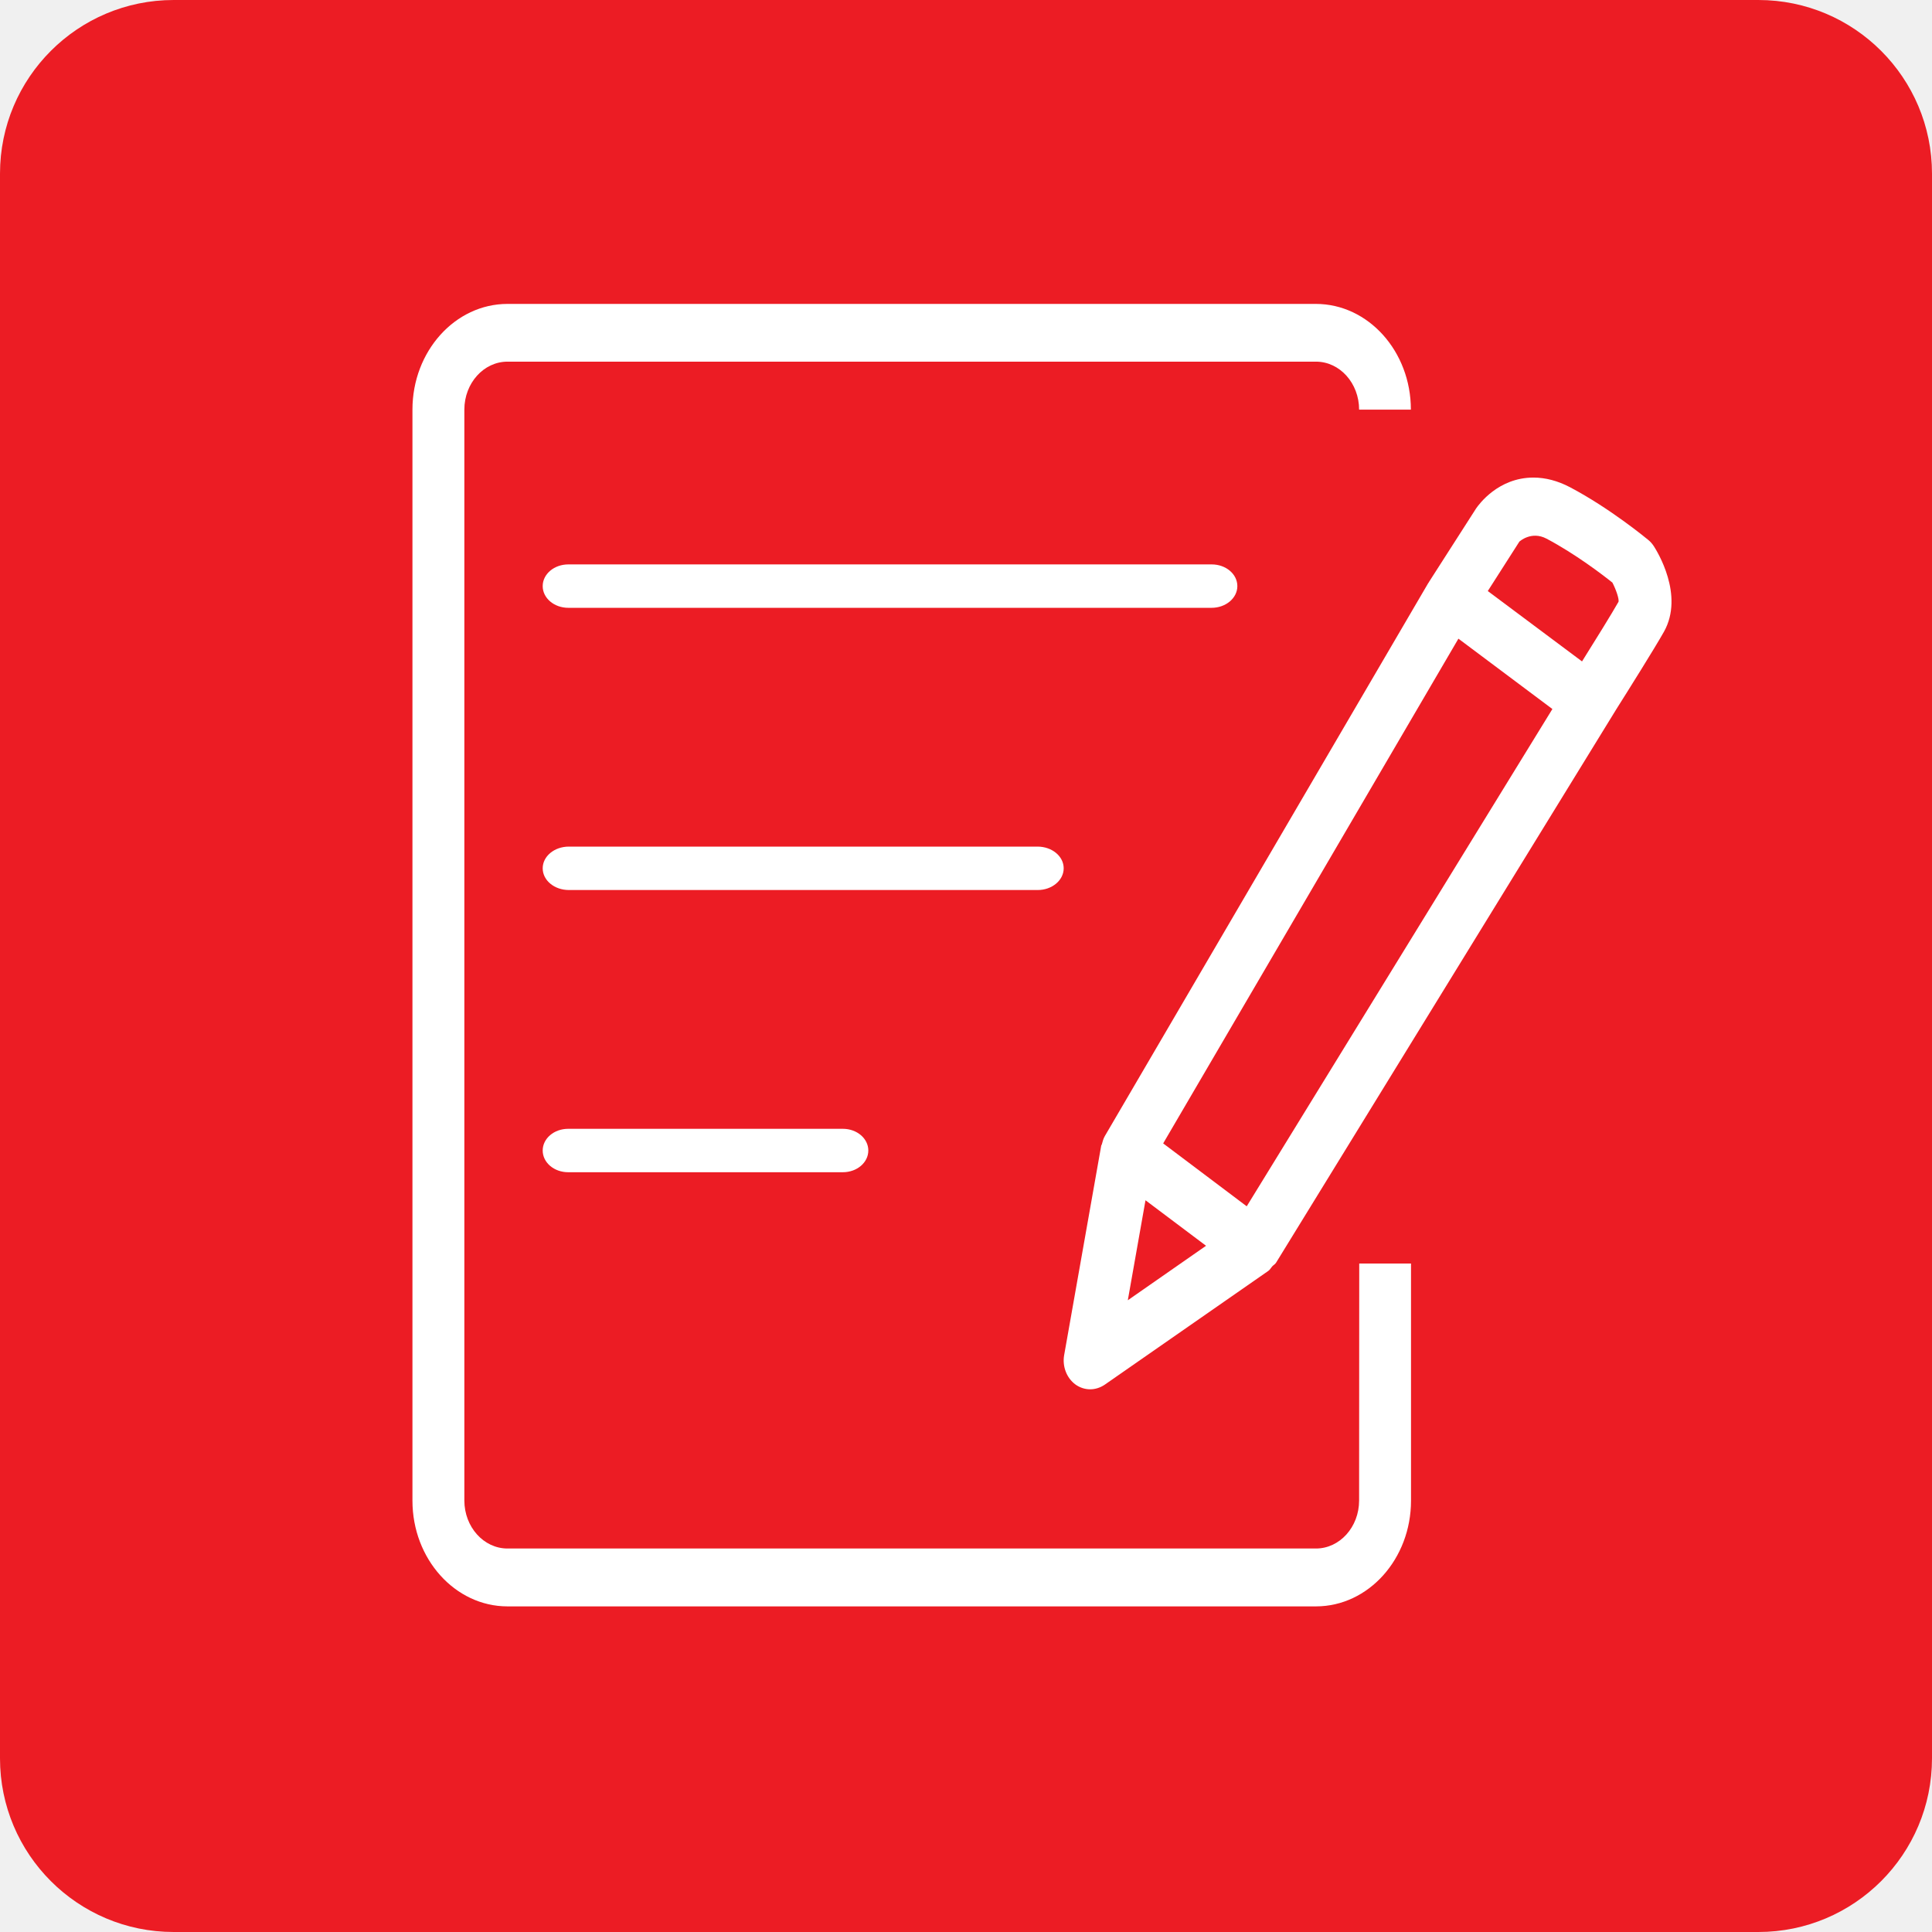
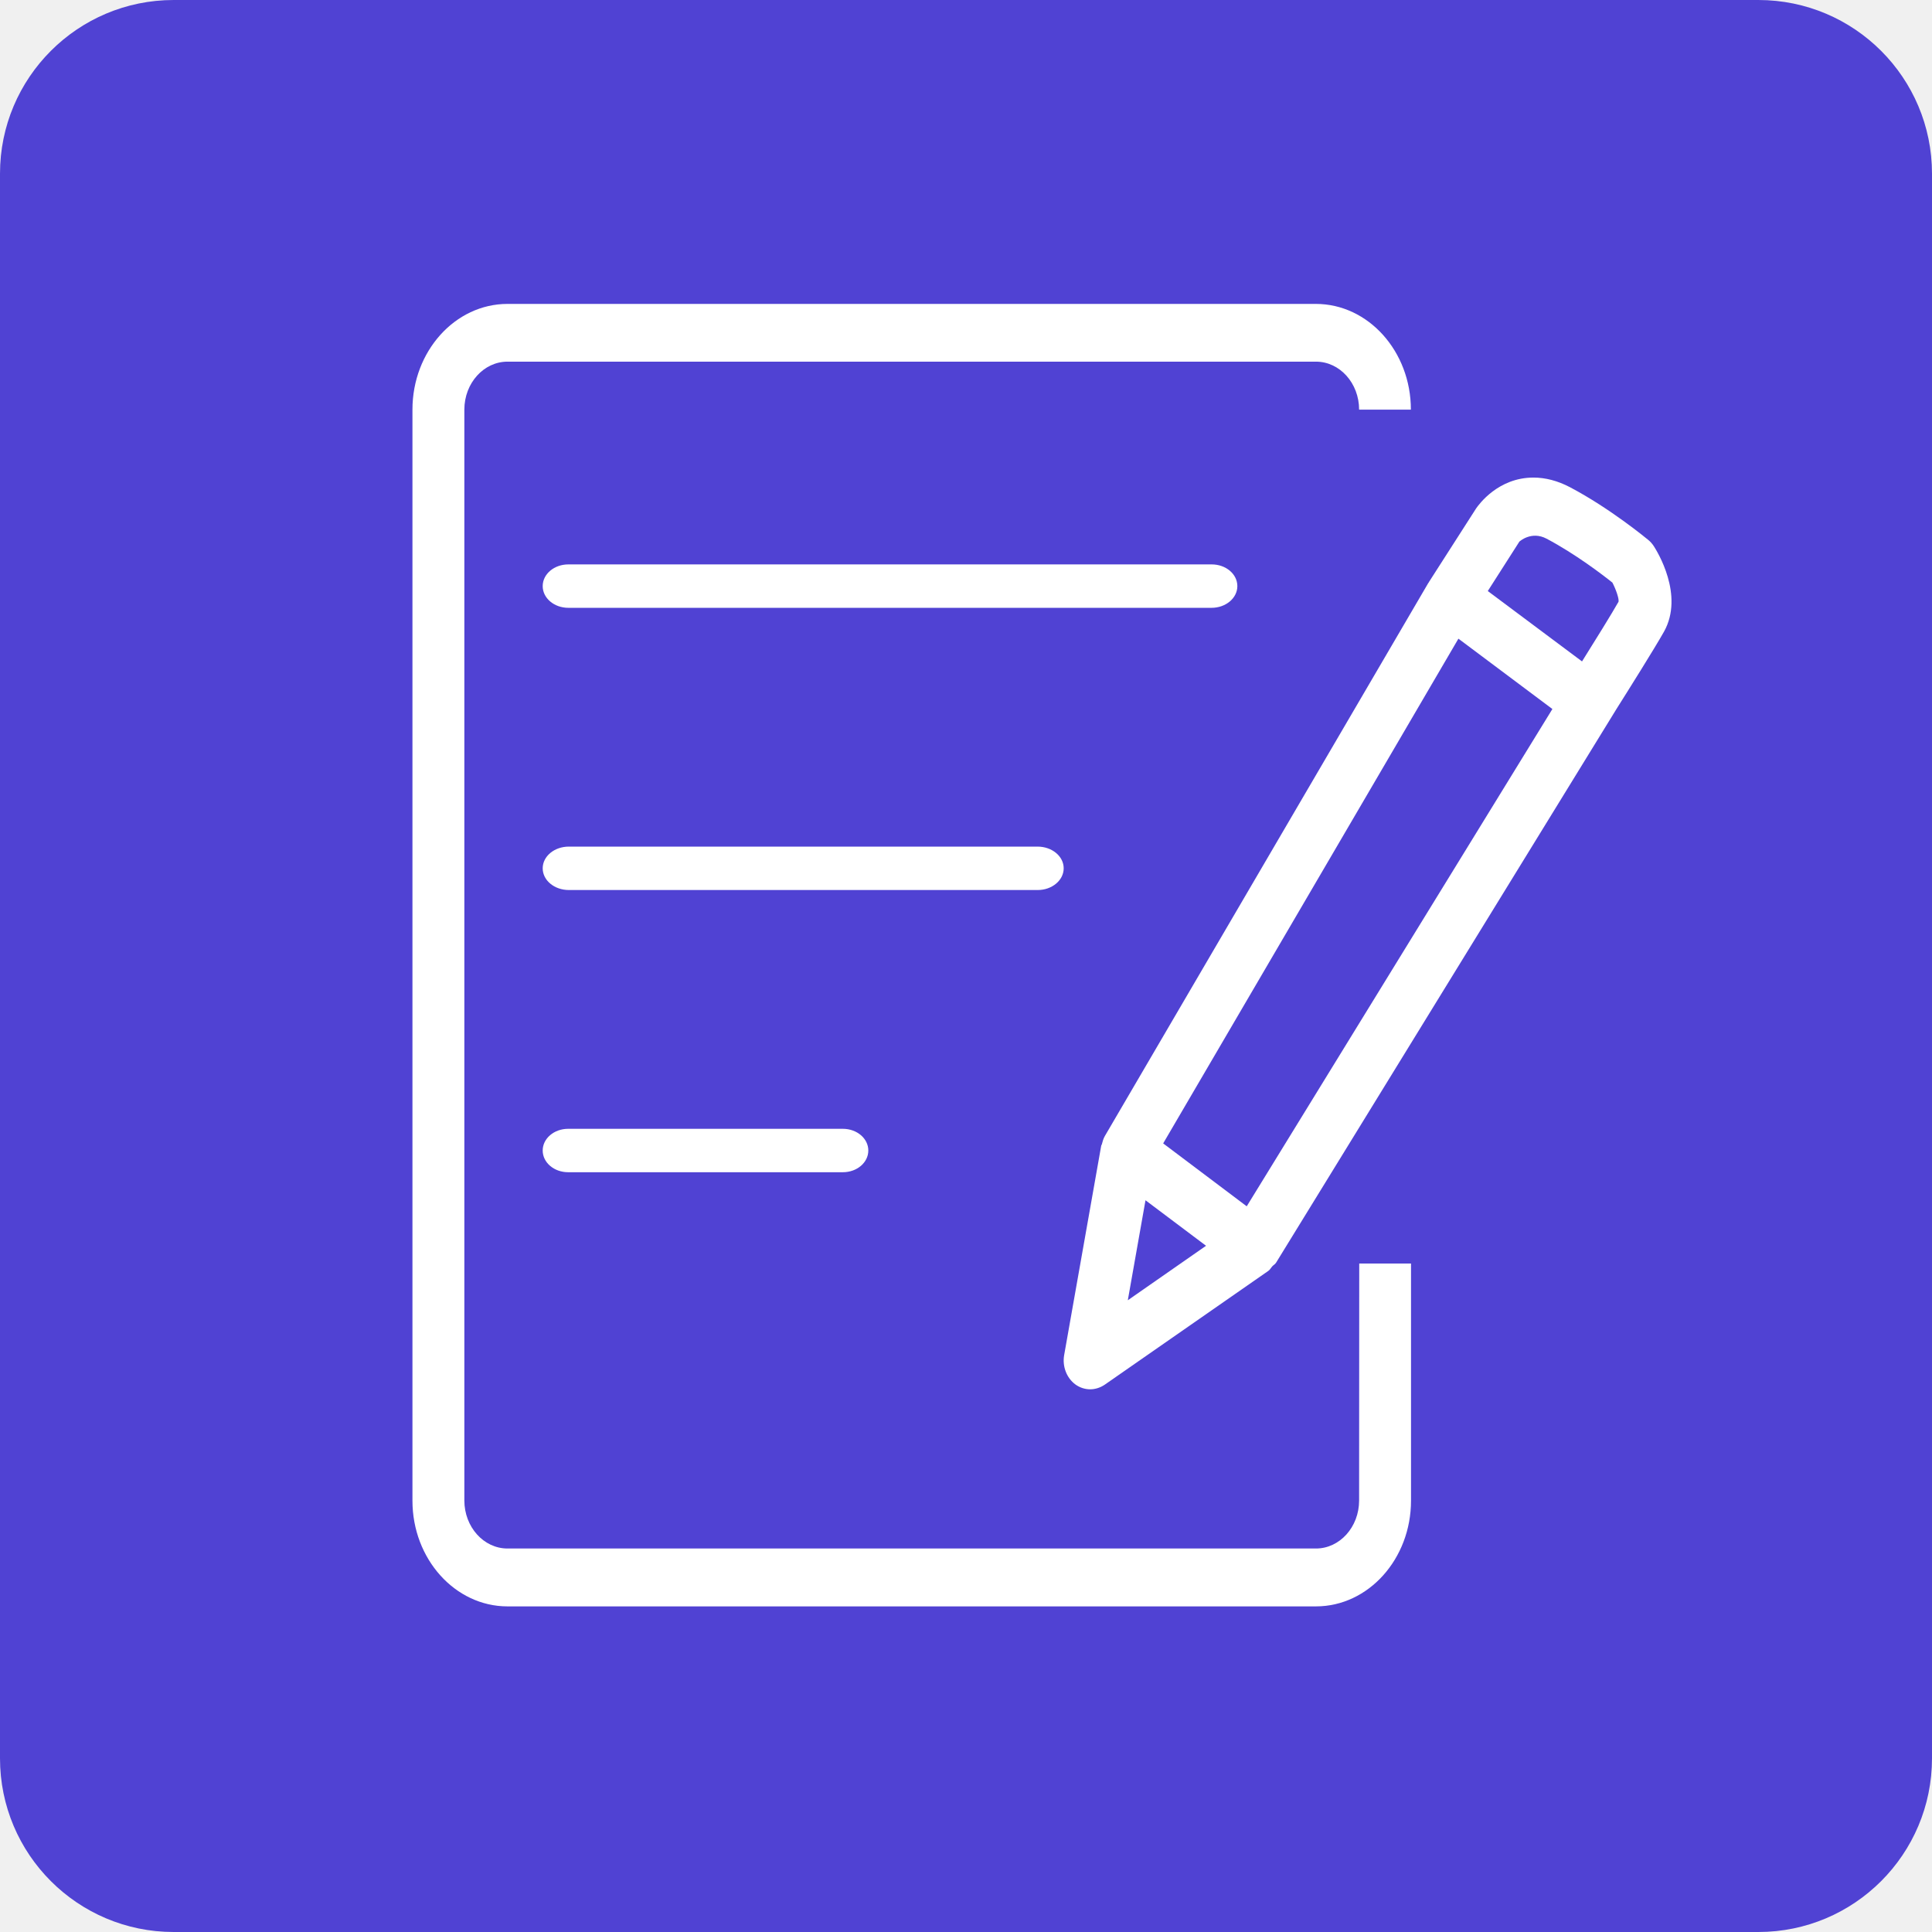
<svg xmlns="http://www.w3.org/2000/svg" width="89px" height="89px" viewBox="0 0 89 89" version="1.1">
  <defs />
  <g id="Page-1" stroke="none" stroke-width="1" fill="none" fill-rule="evenodd">
    <g id="notes">
-       <rect id="biz_act" fill="#EC1C24" x="0" y="0" width="89" height="89" rx="8" />
+       <rect id="biz_act" fill="#5042D3" x="0" y="0" width="89" height="89" rx="8" />
      <g transform="translate(19, 14)" fill="#FFFFFF" fill-rule="nonzero" id="Shape">
        <path d="M41.622,57.334 L4.378,57.334 C3.279,57.334 2.391,56.339 2.391,55.123 L2.391,4.87 C2.391,3.648 3.285,2.66 4.378,2.66 L41.622,2.66 C42.721,2.66 43.609,3.654 43.609,4.87 L45.994,4.87 C45.994,2.185 44.03,0 41.616,0 L4.378,0 C1.964,9.2408289e-16 0,2.185 0,4.87 L0,55.13 C0,57.815 1.964,60 4.378,60 L41.622,60 C44.036,60 46,57.815 46,55.13 L46,44.205 L43.615,44.205 L43.609,55.123 C43.609,56.346 42.715,57.334 41.622,57.334 Z" />
        <path d="M57.188,11.164 C57.116,11.054 57.032,10.957 56.937,10.879 C56.865,10.821 55.183,9.423 53.315,8.44 C52.758,8.149 52.195,8 51.639,8 C50.01,8 49.118,9.249 48.998,9.423 L46.825,12.813 C46.819,12.82 46.819,12.833 46.813,12.839 C46.807,12.846 46.801,12.852 46.795,12.859 L31.895,38.335 C31.823,38.458 31.793,38.588 31.757,38.717 C31.751,38.743 31.727,38.762 31.727,38.788 L30.021,48.428 C29.931,48.945 30.135,49.476 30.536,49.774 C30.739,49.922 30.979,50 31.218,50 C31.446,50 31.679,49.929 31.883,49.793 L39.426,44.546 C39.504,44.494 39.546,44.404 39.611,44.333 C39.665,44.274 39.737,44.242 39.785,44.165 L55.464,18.662 C55.991,17.827 57.206,15.893 57.655,15.097 C58.595,13.409 57.332,11.39 57.188,11.164 Z M50.992,10.95 C50.998,10.944 51.543,10.445 52.243,10.814 C53.566,11.513 54.835,12.483 55.278,12.839 C55.44,13.15 55.59,13.583 55.56,13.719 C55.242,14.282 54.458,15.543 53.878,16.469 L49.537,13.227 L50.992,10.95 Z M52.513,18.662 L38.432,41.57 L34.583,38.672 L48.184,15.421 L52.513,18.662 Z M32.954,45.898 L33.769,41.292 L36.558,43.388 L32.954,45.898 Z" />
        <path d="M38,13 C38,12.446 37.473,12 36.818,12 L7.182,12 C6.527,12 6,12.446 6,13 C6,13.554 6.527,14 7.182,14 L36.812,14 C37.467,14 38,13.554 38,13 Z" />
        <path d="M30,26 C30,25.446 29.463,25 28.796,25 L7.204,25 C6.537,25 6,25.446 6,26 C6,26.554 6.537,27 7.204,27 L28.796,27 C29.457,27.005 30,26.554 30,26 Z" />
        <path d="M7.173,38 C6.523,38 6,38.446 6,39 C6,39.554 6.523,40 7.173,40 L19.827,40 C20.477,40 21,39.554 21,39 C21,38.446 20.477,38 19.827,38 L7.173,38 Z" />
      </g>
    </g>
  </g>
</svg>
